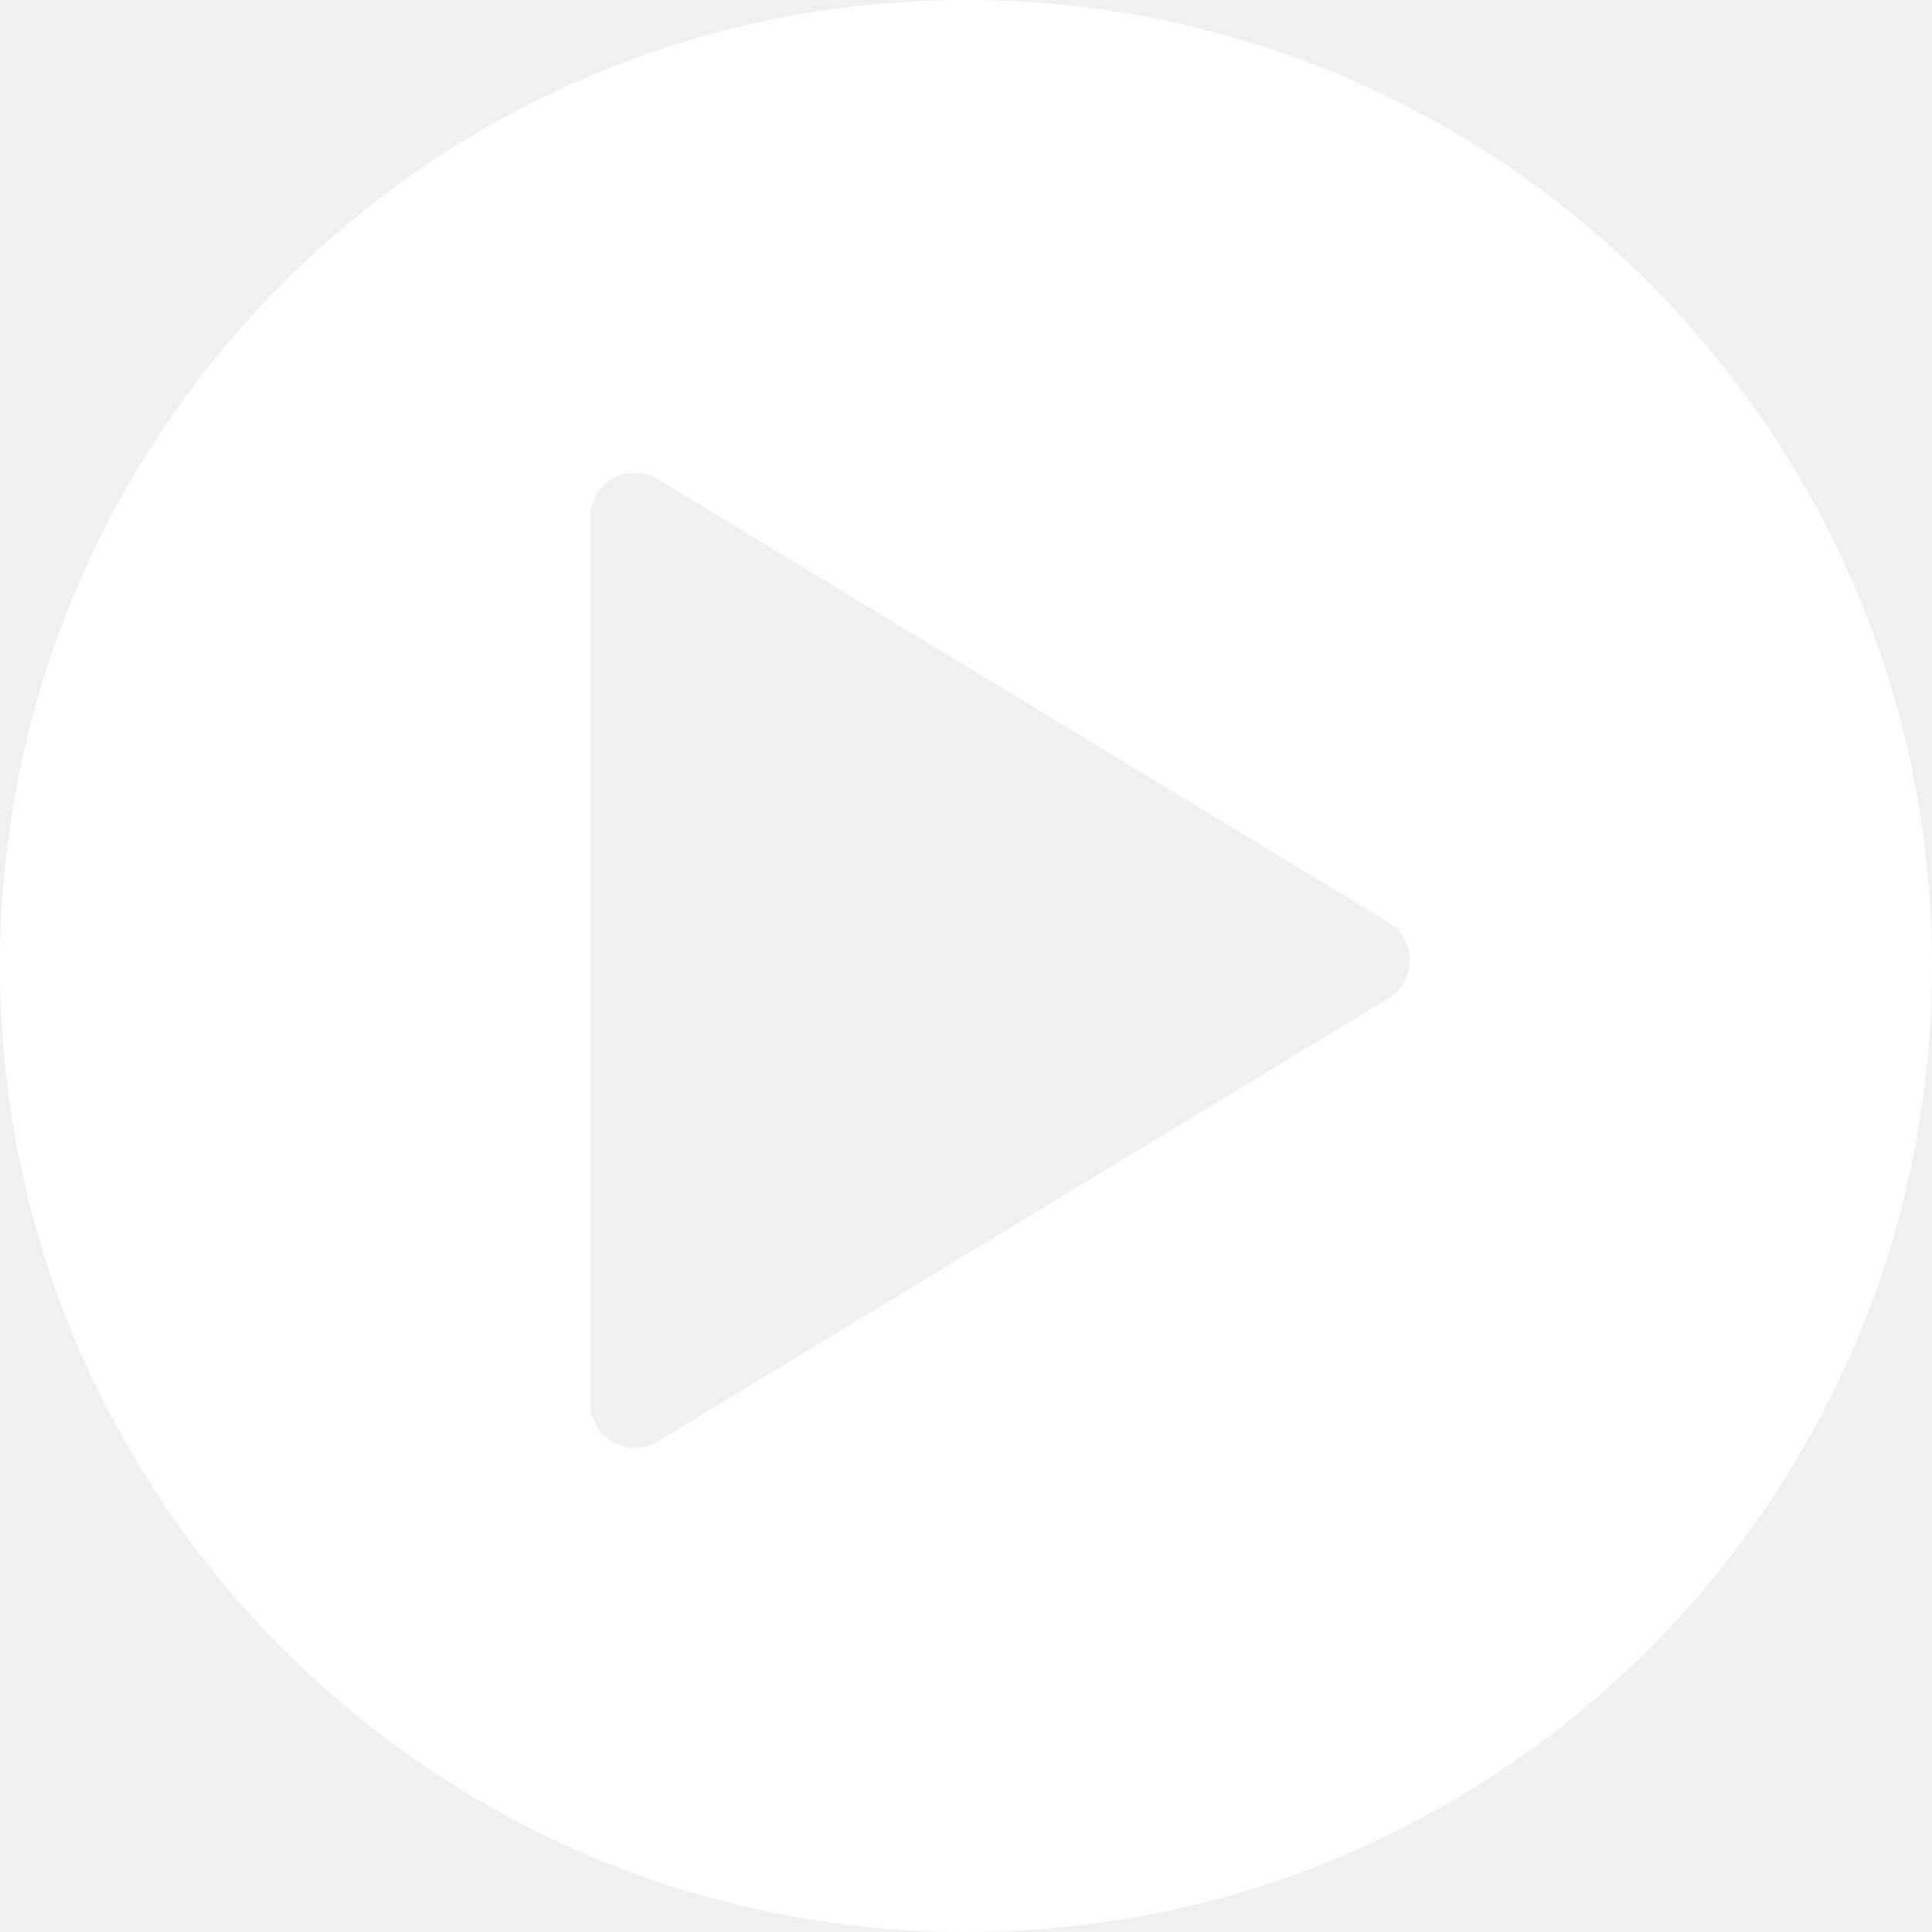
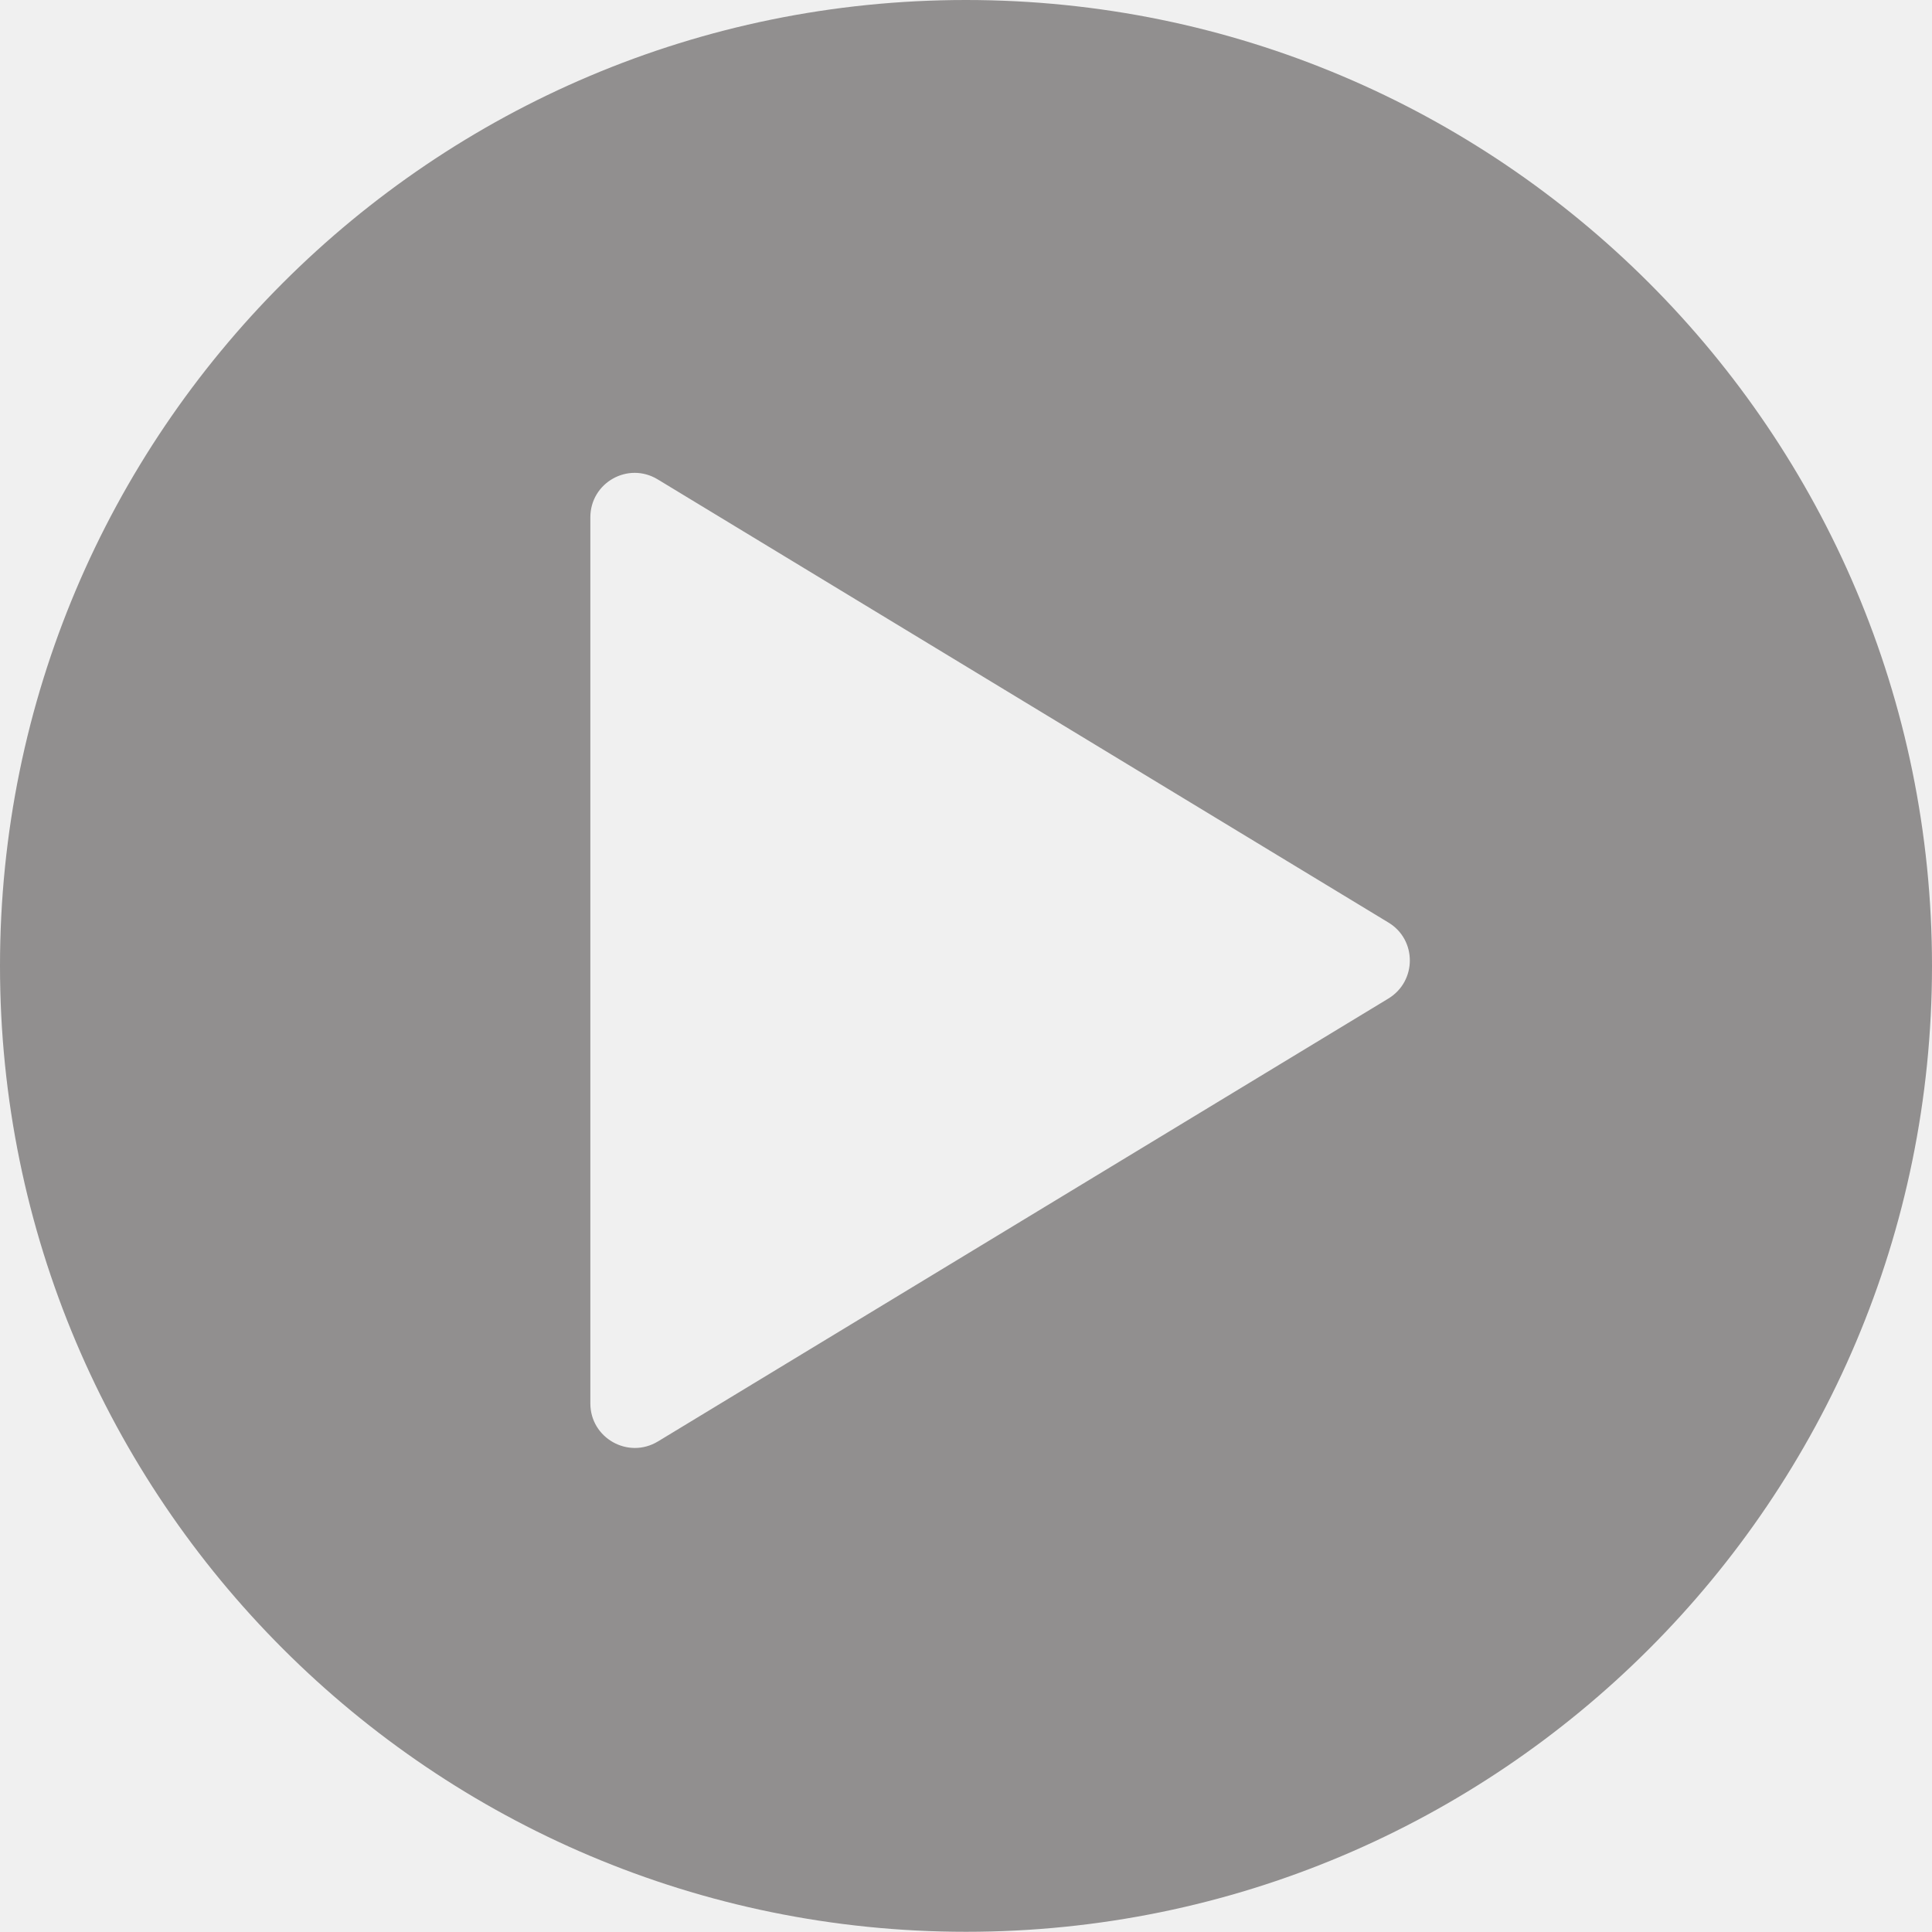
- <svg xmlns="http://www.w3.org/2000/svg" id="a" viewBox="0 0 900.28 900.28">
-   <defs>
-     <style>.b{fill:#fff;}</style>
-   </defs>
-   <path class="b" d="M900.28,450.14c0,248.61-201.53,450.14-450.14,450.14S0,698.74,0,450.14C0,201.53,201.53,0,450.14,0c248.61,0,450.14,201.53,450.14,450.14ZM275.09,241.07v412.86c0,16.14,17.65,26.08,31.45,17.71l340.4-206.43c13.3-8.06,13.3-27.36,0-35.42L306.54,223.36c-13.8-8.37-31.45,1.57-31.45,17.71Z" />
+ <svg xmlns="http://www.w3.org/2000/svg" version="1.1" id="a" x="0px" y="0px" viewBox="0 0 900.3 900.3" style="enable-background:new 0 0 900.3 900.3;" xml:space="preserve">
+   <style type="text/css">
+ 	.st0{fill:#918F8F;}
+ </style>
+   <path class="st0" d="M900.3,450.1c0,248.6-201.5,450.1-450.1,450.1S0,698.7,0,450.1C0,201.5,201.5,0,450.1,0  S900.3,201.5,900.3,450.1z M275.1,241.1v412.9c0,16.1,17.6,26.1,31.5,17.7l340.4-206.4c13.3-8.1,13.3-27.4,0-35.4L306.5,223.4  C292.7,215,275.1,224.9,275.1,241.1z" />
</svg>
